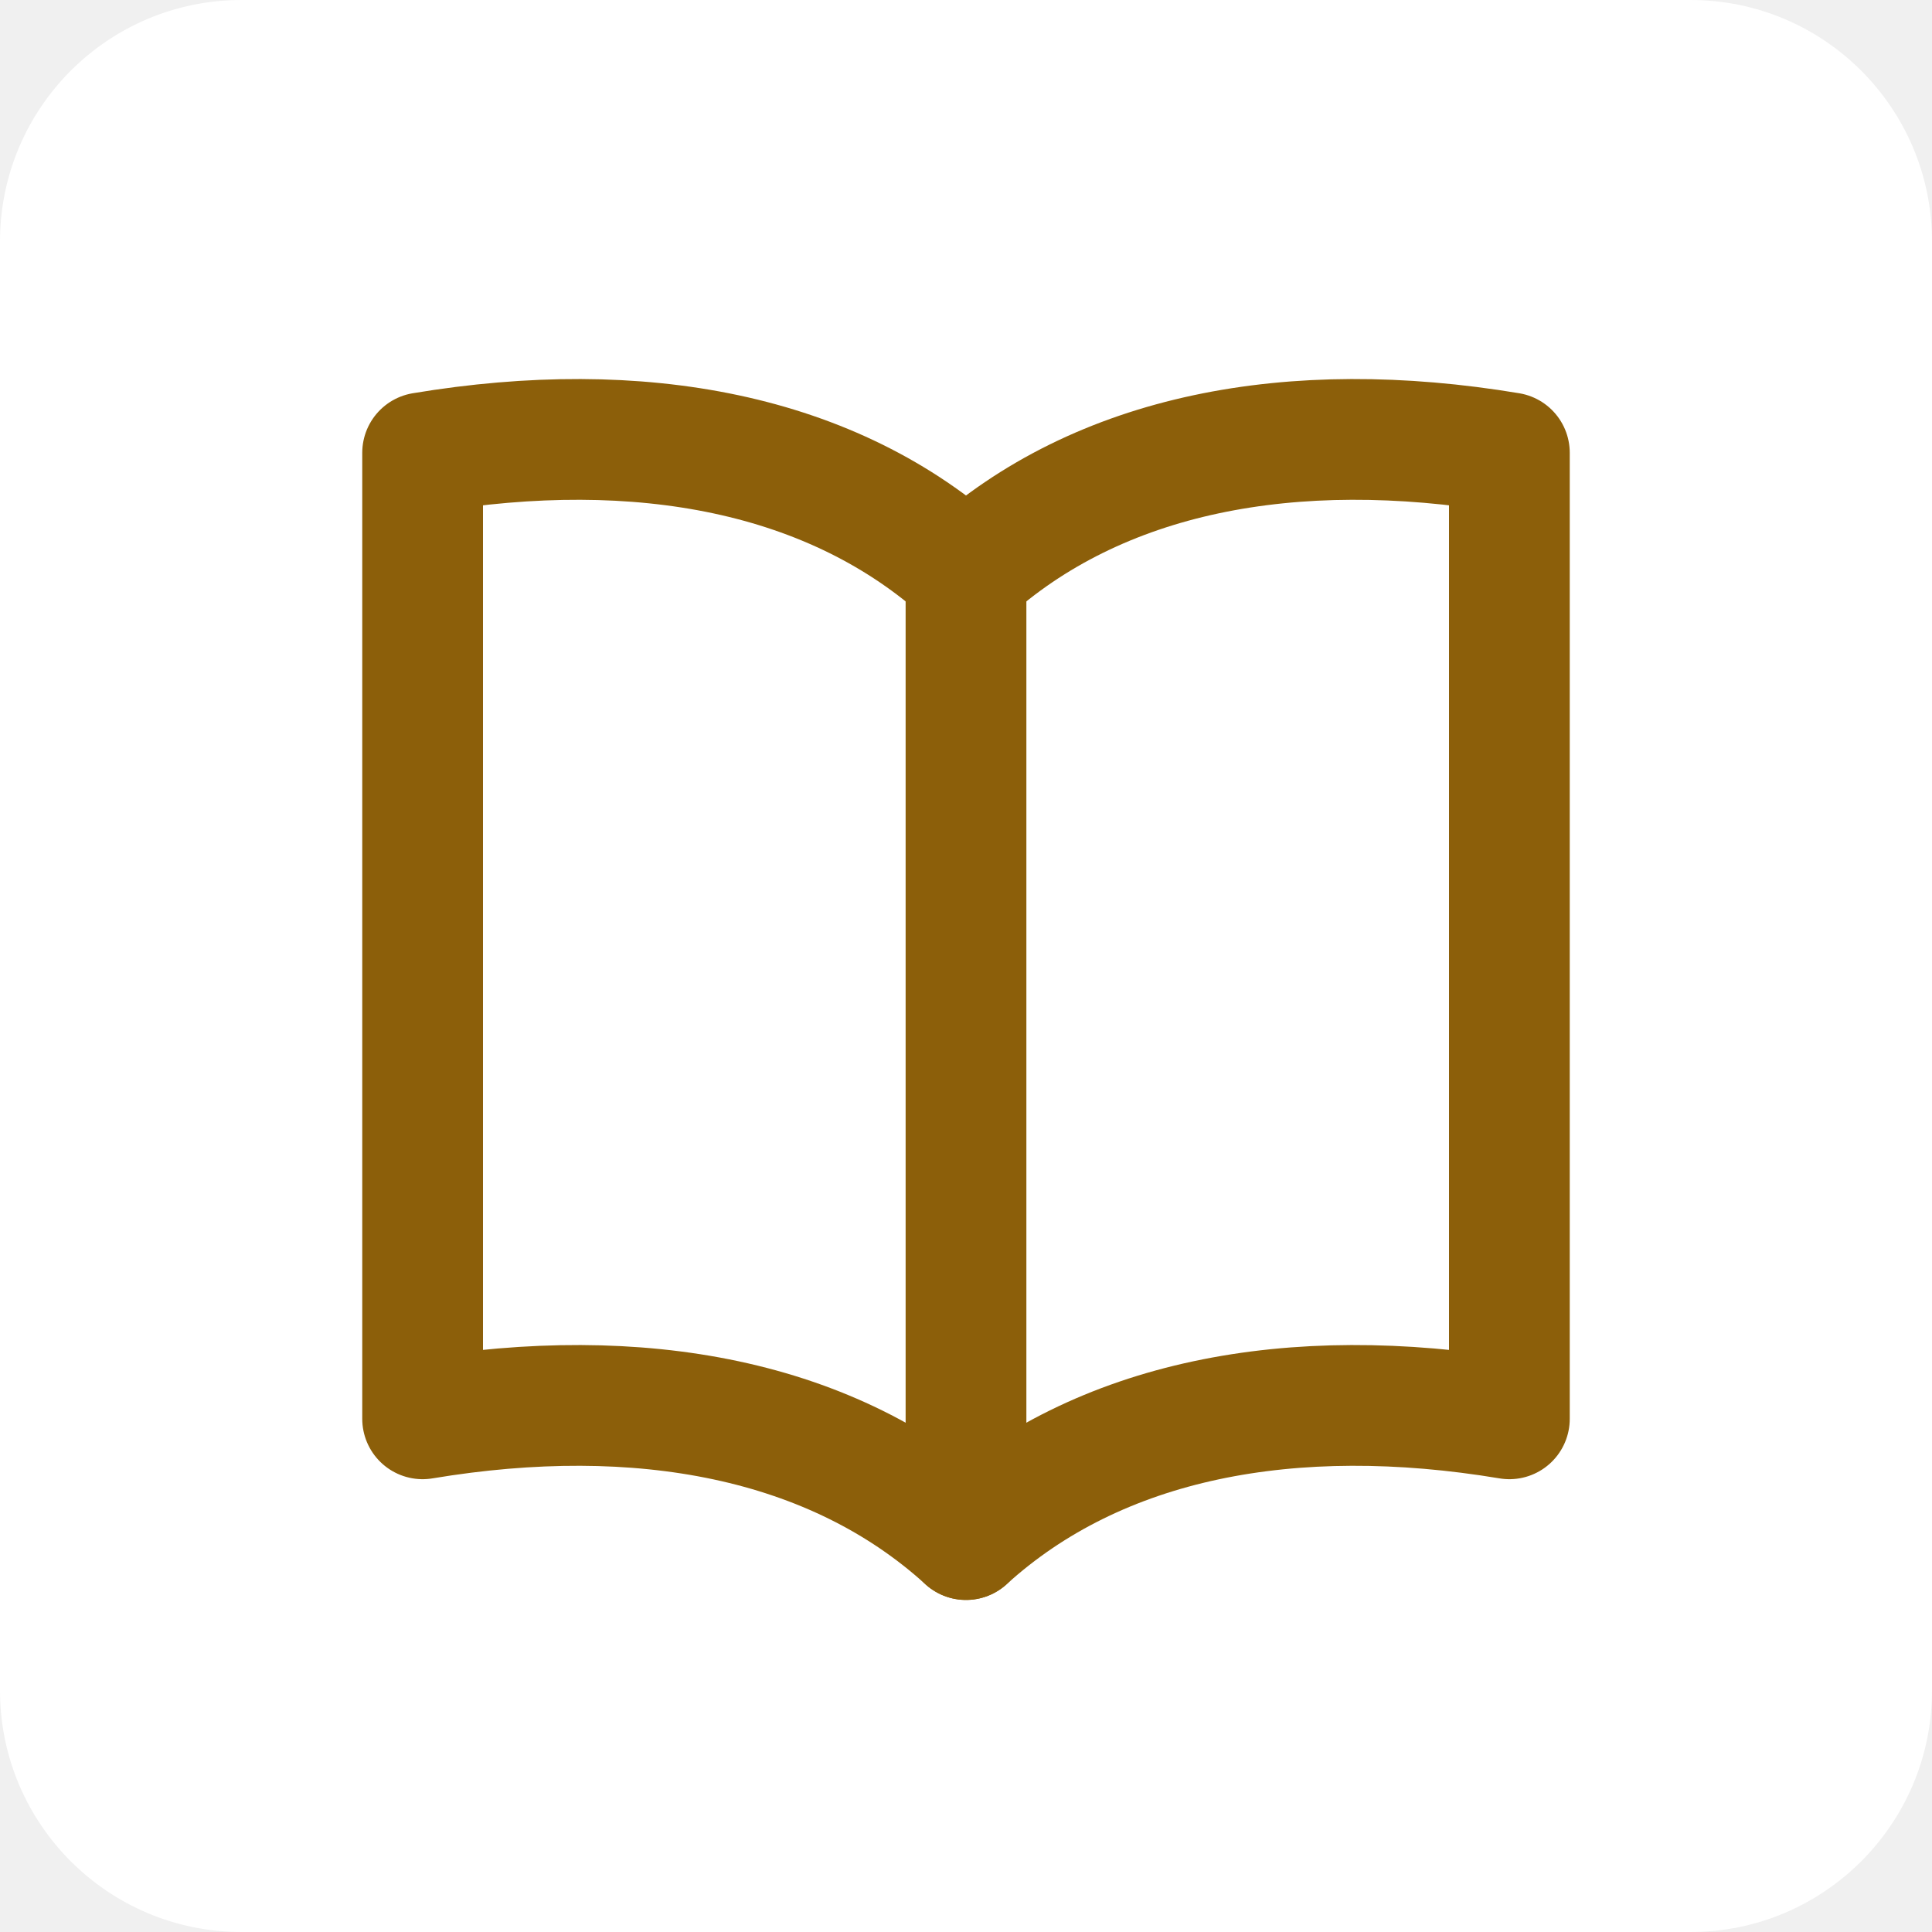
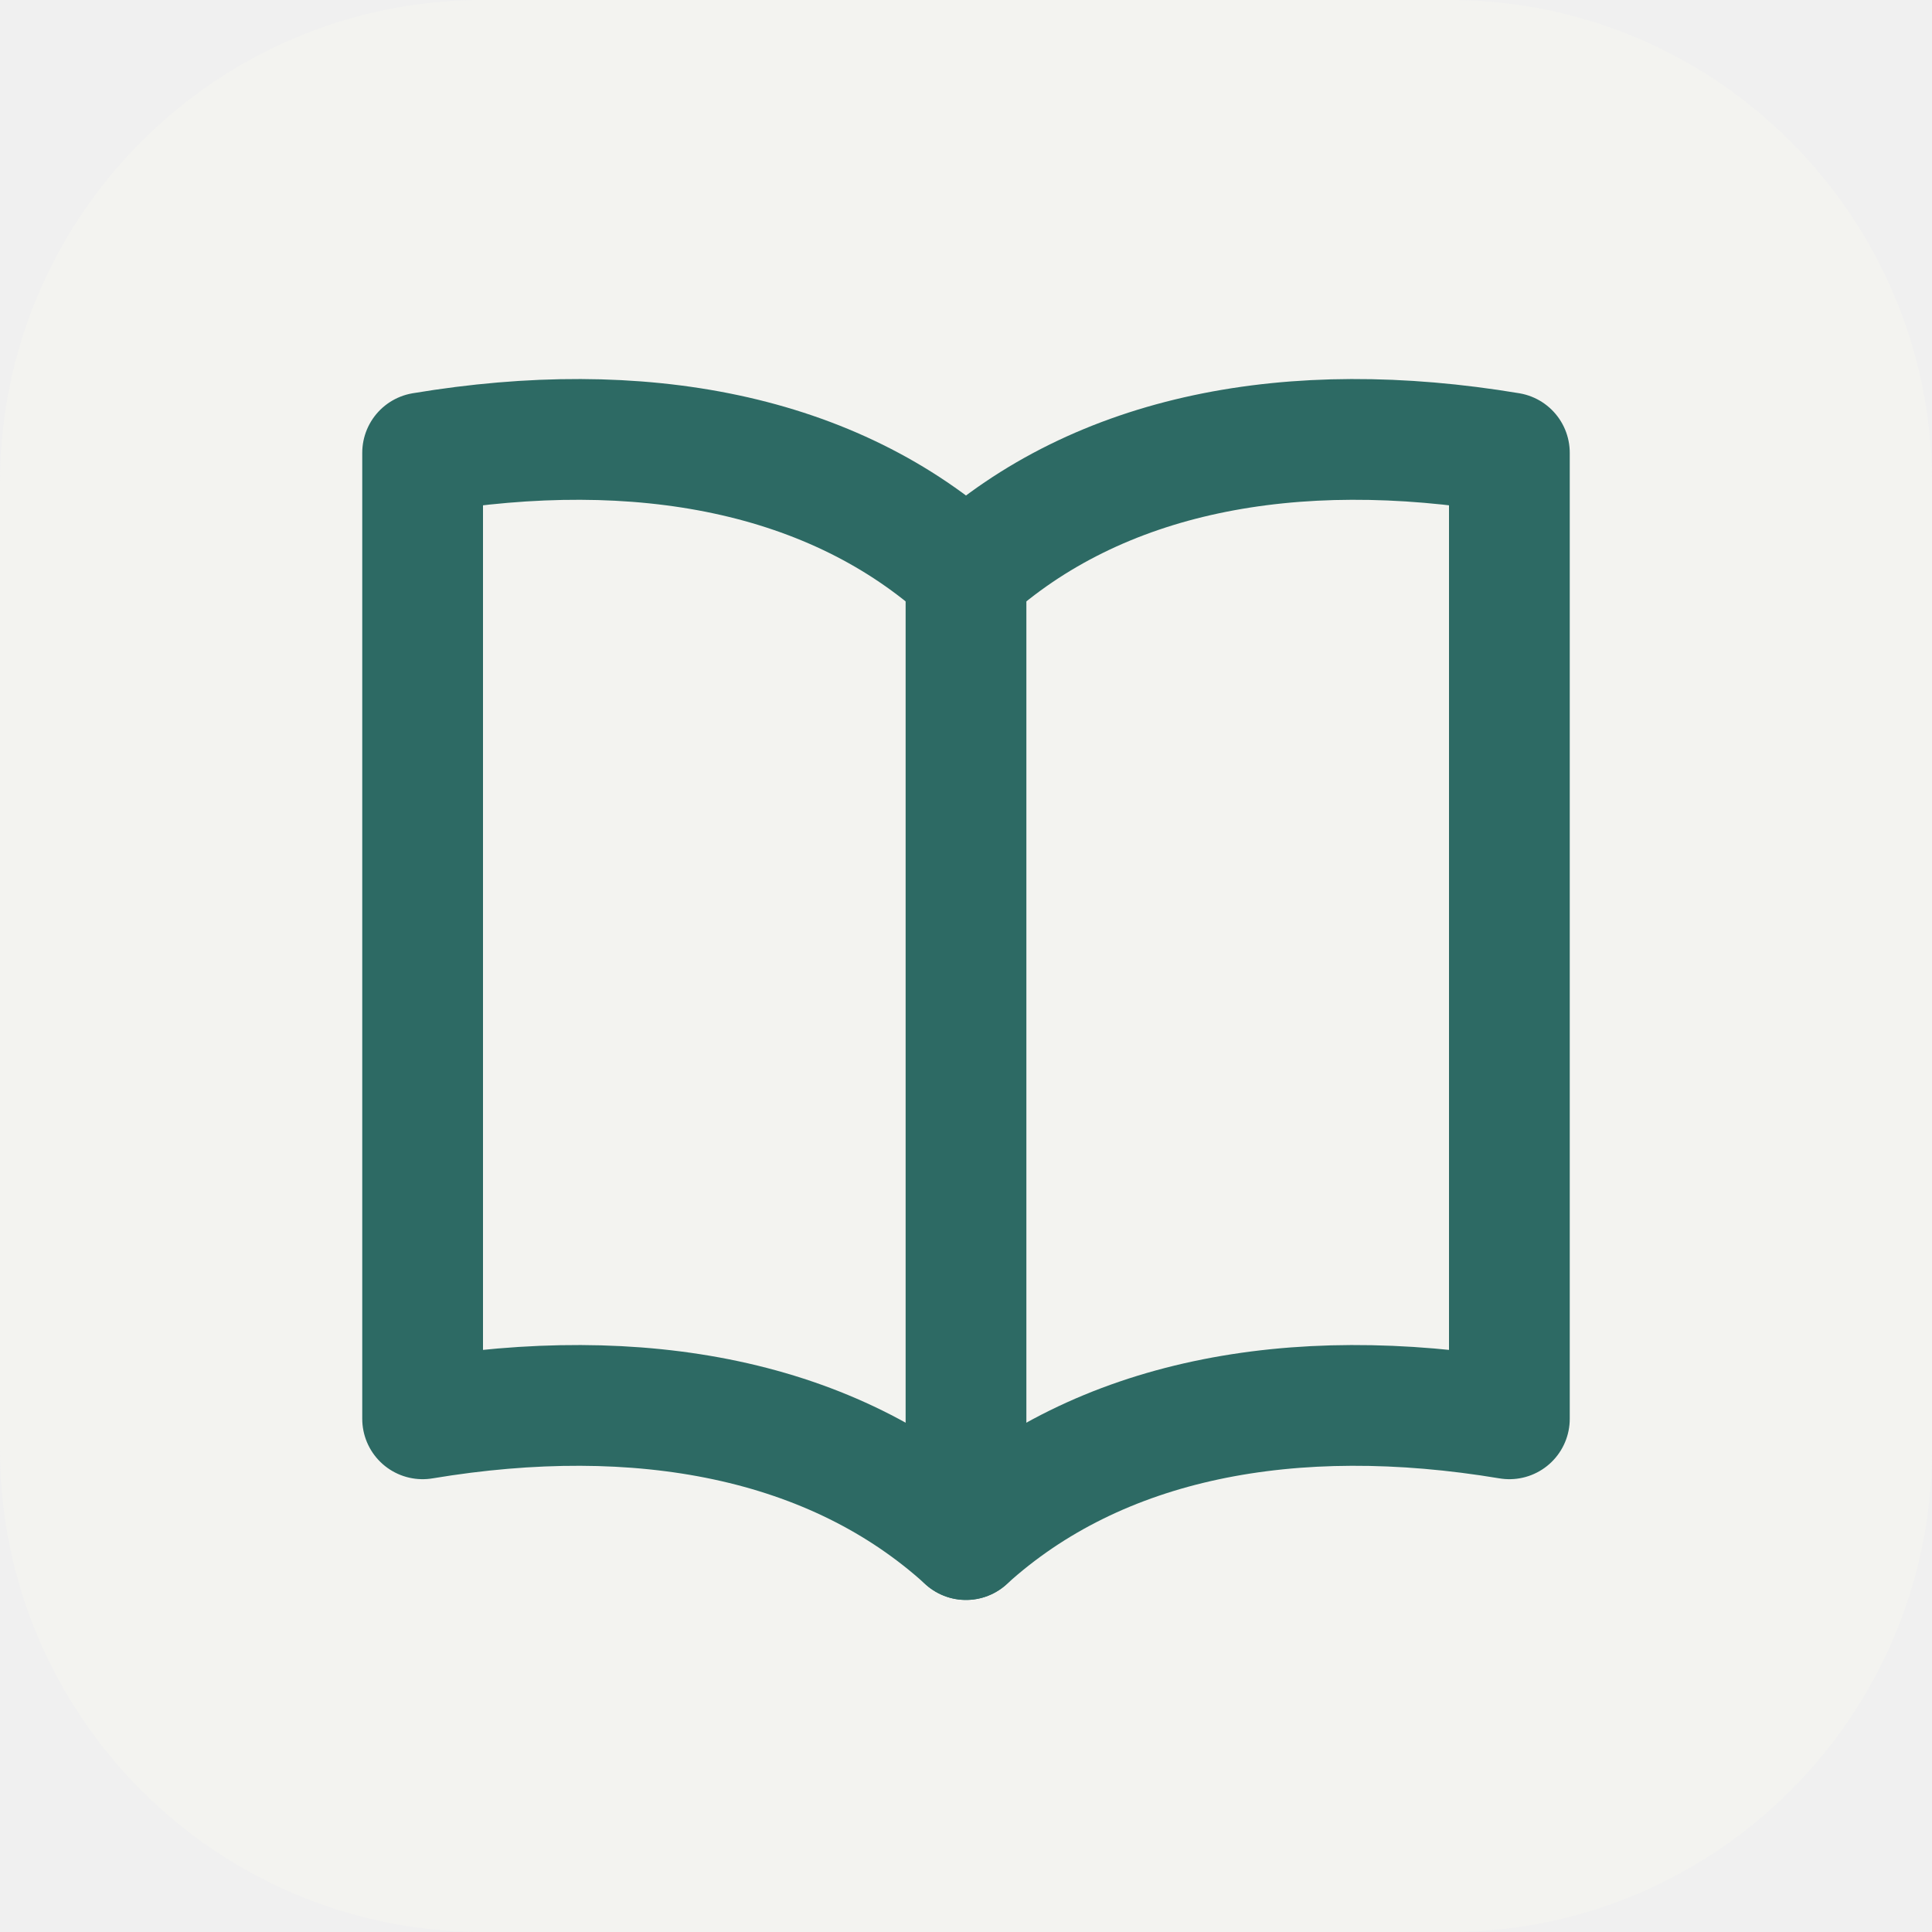
- <svg xmlns="http://www.w3.org/2000/svg" viewBox="0 0 32 32" fill="none" stroke="#8c5f0a" stroke-width="2" stroke-linecap="round" stroke-linejoin="round">
-   <rect width="32" height="32" rx="4" fill="#ffffff" stroke="none" />
+ <svg xmlns="http://www.w3.org/2000/svg" viewBox="0 0 32 32" fill="none" stroke="#2d6a64" stroke-width="2" stroke-linecap="round" stroke-linejoin="round">
+   <rect width="32" height="32" rx="8" fill="#f3f3f0" stroke="none" />
  <path d="M16 9.5c-2.2-2-5.4-2.6-9-2v16c3.6-.6 6.8 0 9 2 2.2-2 5.4-2.6 9-2v-16c-3.6-.6-6.8 0-9 2Z" />
  <path d="M16 9.5v16" />
</svg>
